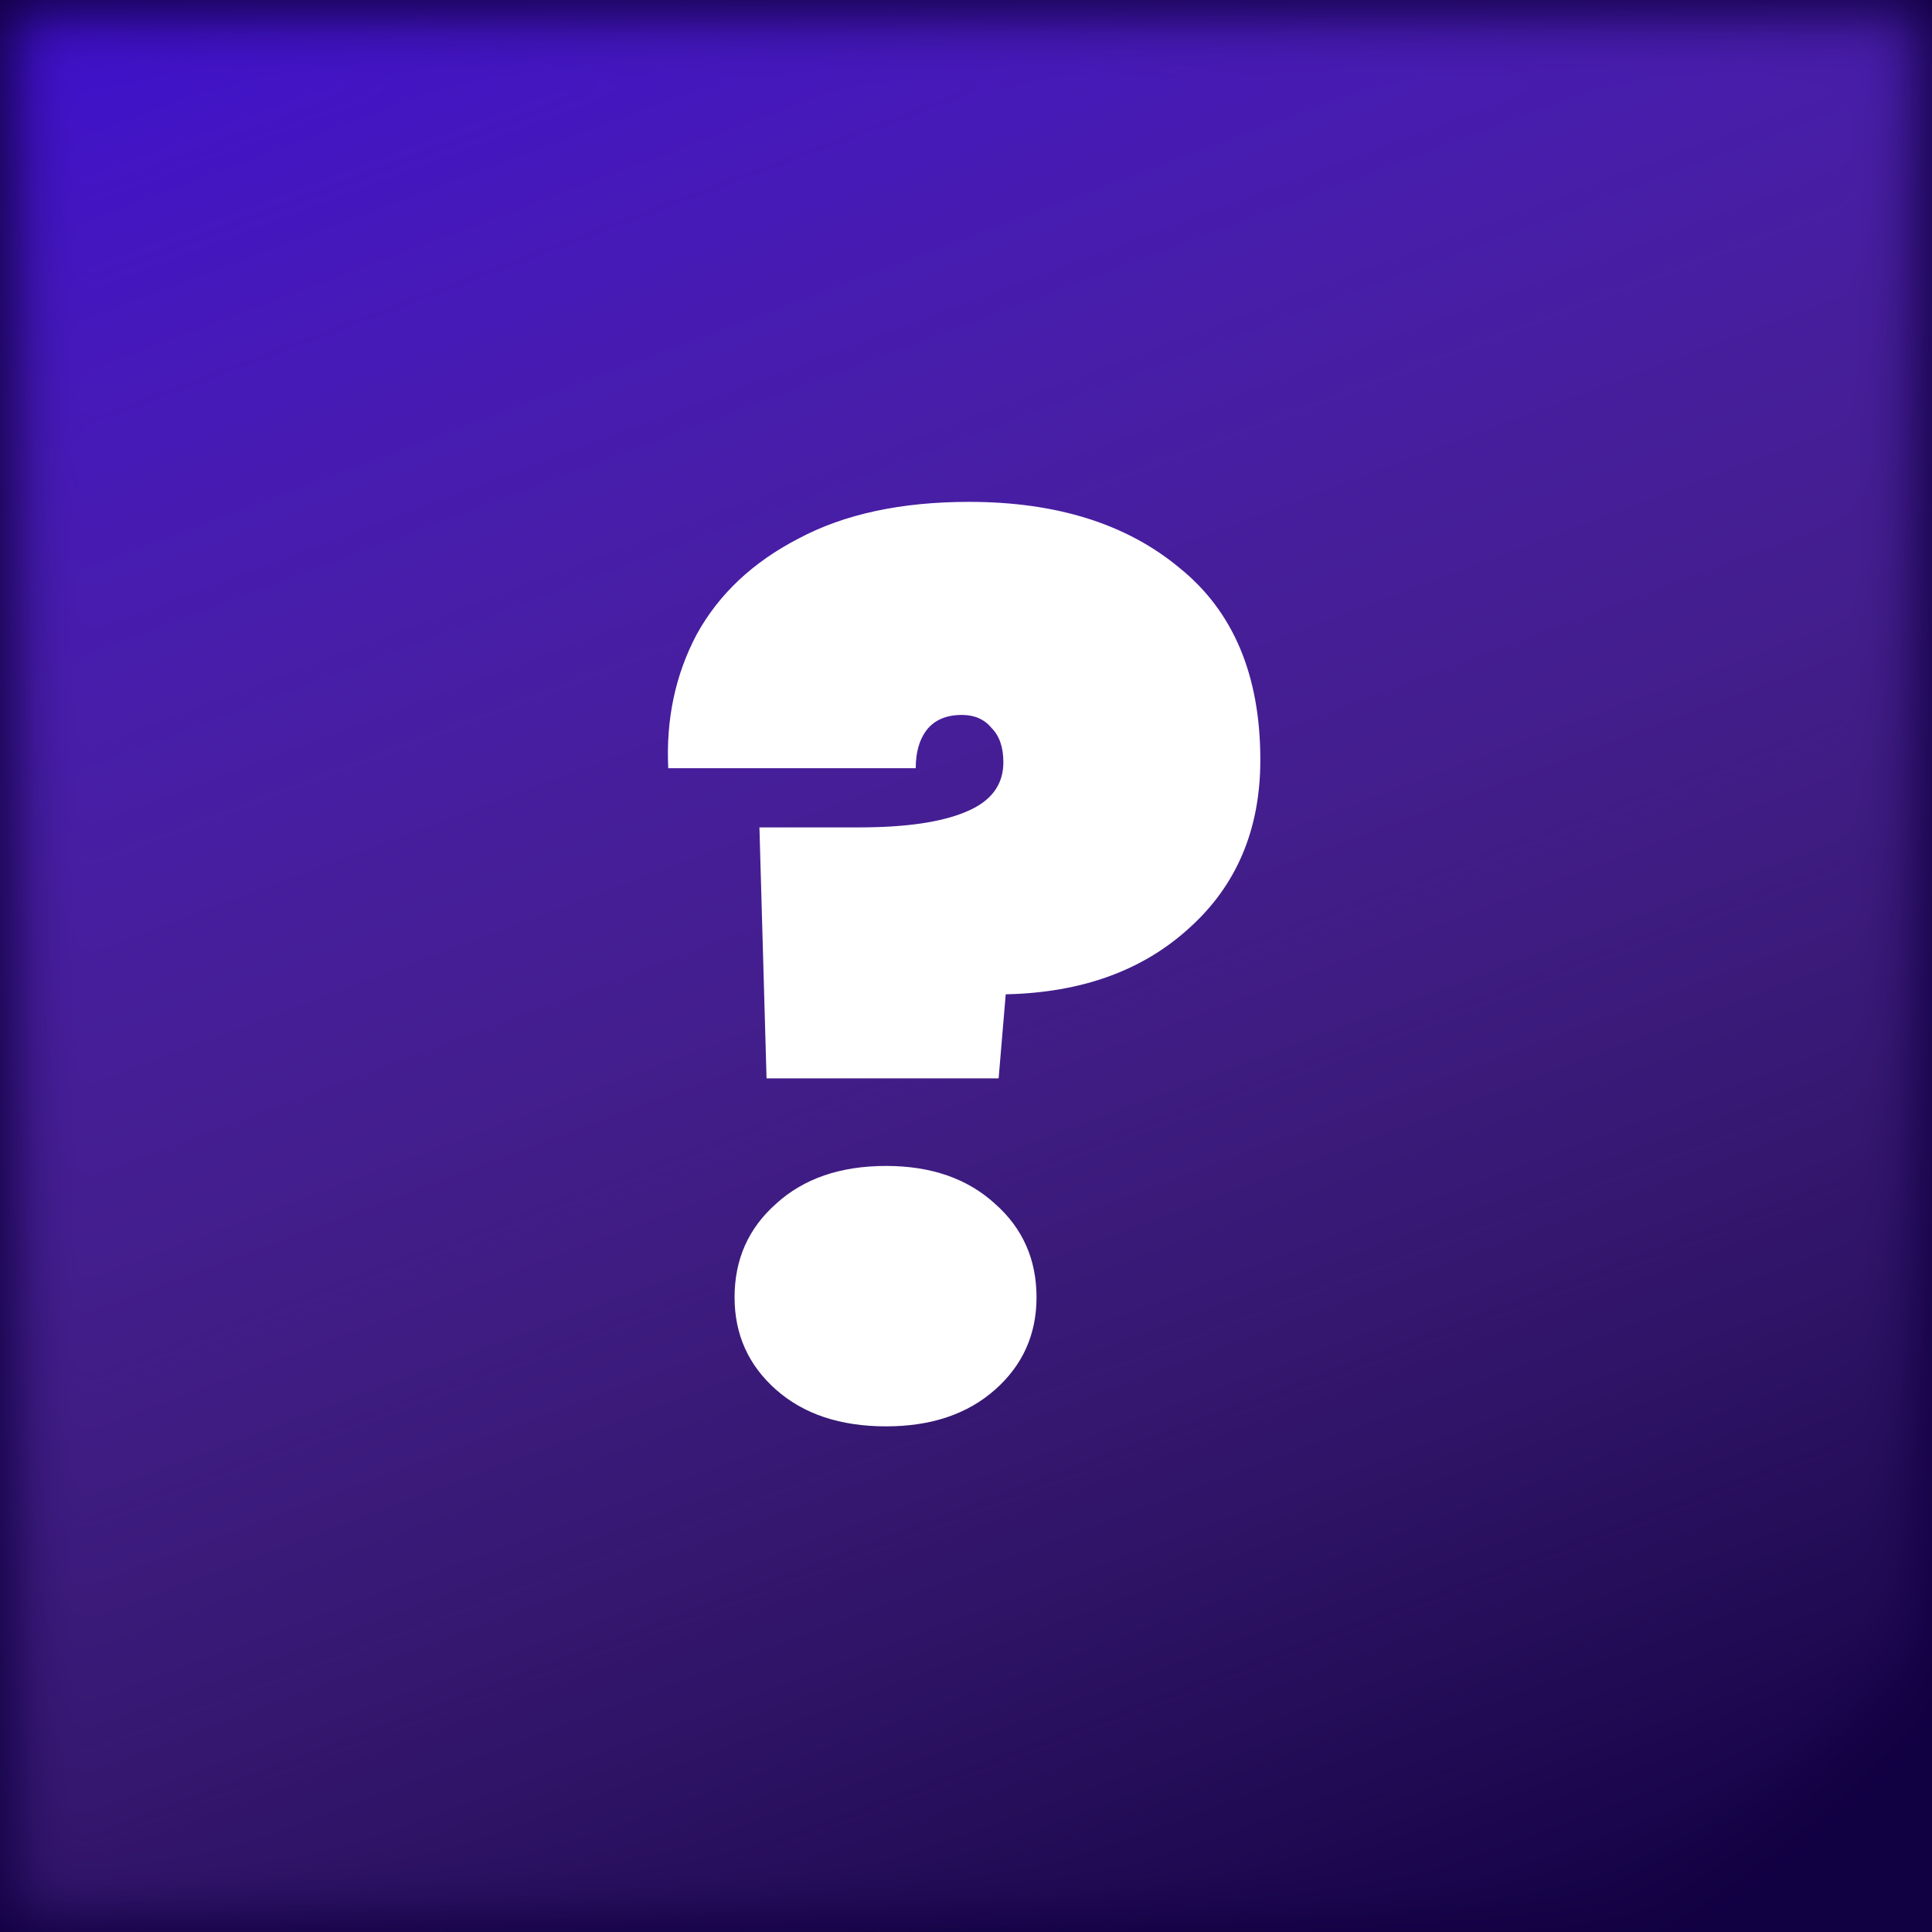
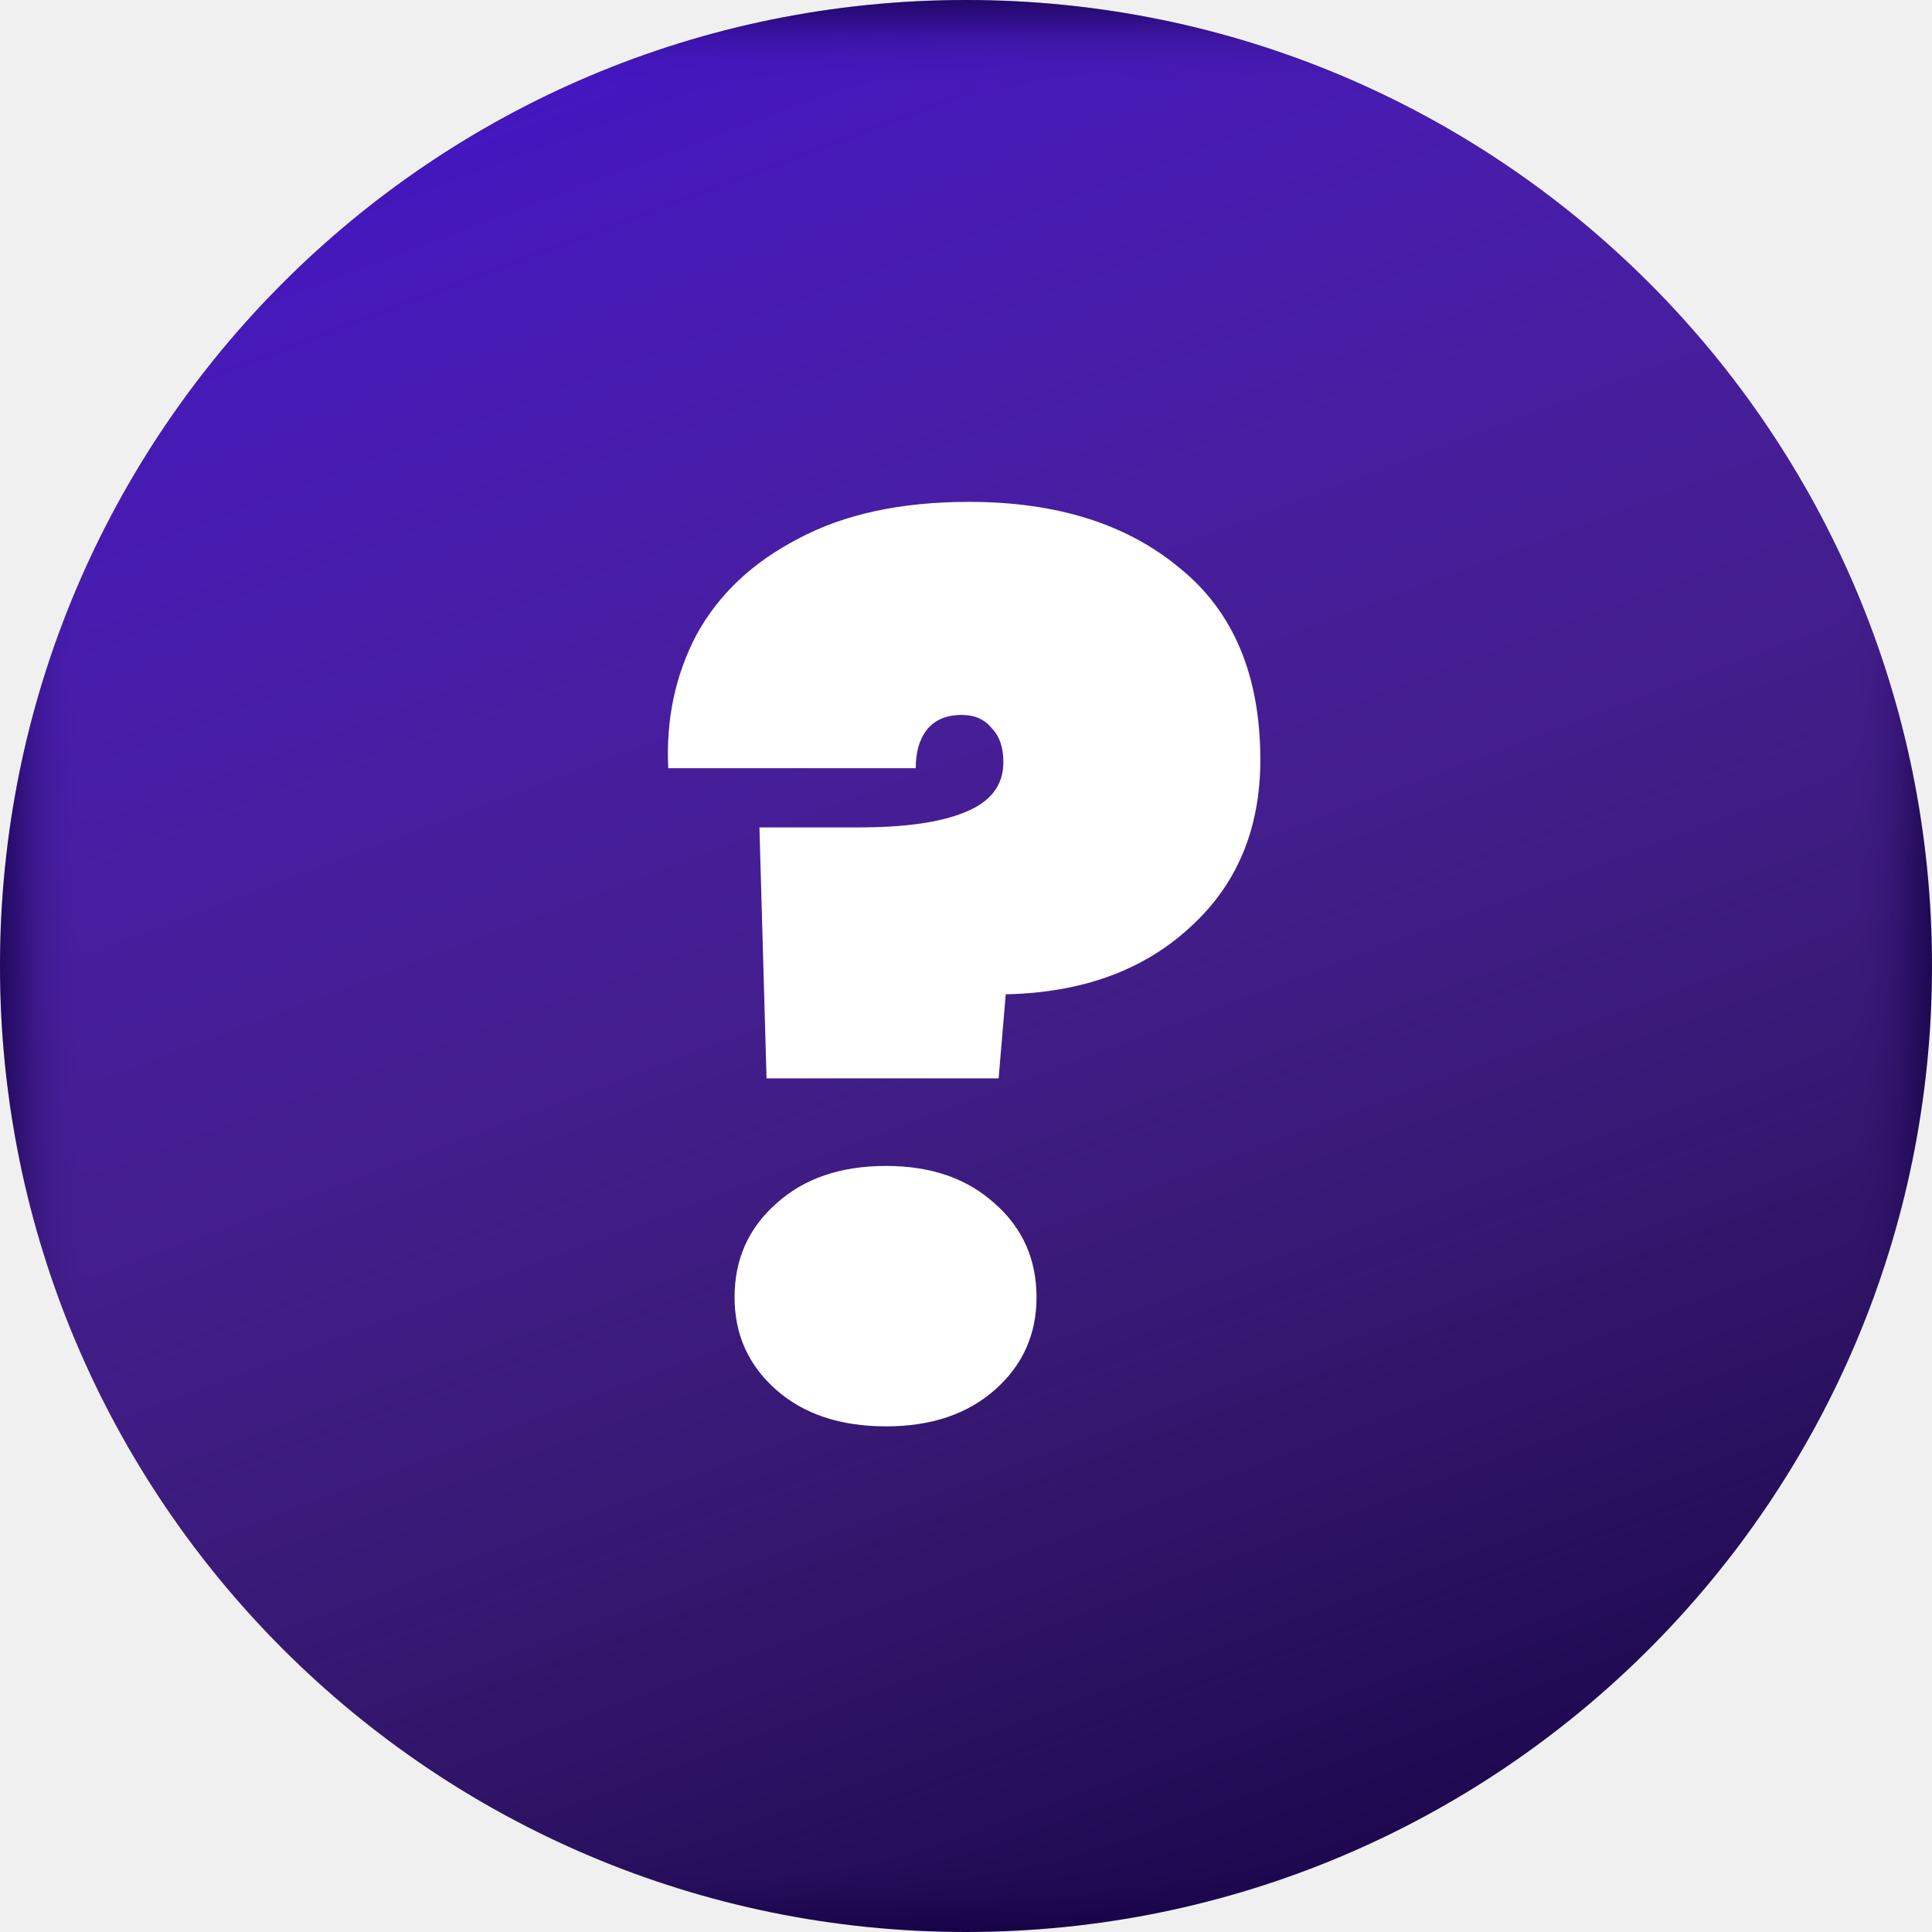
<svg xmlns="http://www.w3.org/2000/svg" width="512" height="512" viewBox="0 0 512 512" fill="none">
  <g clip-path="url(#clip0_33_18)">
    <rect width="512" height="512" fill="#110042" />
    <g filter="url(#filter0_f_33_18)">
      <path d="M564.995 72.565C637.484 266.018 540.469 481.214 348.307 553.219C156.144 625.225 -58.398 526.772 -130.887 333.32C-203.376 139.867 -106.361 -75.329 85.801 -147.335C277.964 -219.34 492.506 -120.888 564.995 72.565Z" fill="url(#paint0_linear_33_18)" />
    </g>
    <path d="M256.802 133C280.024 133 298.644 138.856 312.661 150.567C326.887 162.07 334 179.009 334 201.387C334 219.79 327.724 234.639 315.171 245.932C302.828 257.225 286.614 263.081 266.53 263.499L264.648 285.772H203.141L201.258 219.268H227.618C239.961 219.268 249.375 217.908 255.861 215.189C262.556 212.471 265.903 208.079 265.903 202.014C265.903 198.041 264.857 195.008 262.765 192.917C260.882 190.616 258.267 189.466 254.919 189.466C250.735 189.466 247.597 190.825 245.505 193.544C243.622 196.054 242.681 199.4 242.681 203.583H177.094C176.467 190.616 178.977 178.8 184.626 168.134C190.483 157.469 199.479 148.999 211.613 142.725C223.747 136.242 238.81 133 256.802 133ZM234.835 378C222.701 378 212.973 374.758 205.651 368.275C198.329 361.792 194.668 353.636 194.668 343.807C194.668 333.768 198.329 325.507 205.651 319.024C212.973 312.332 222.701 308.986 234.835 308.986C246.76 308.986 256.384 312.332 263.706 319.024C271.028 325.507 274.69 333.768 274.69 343.807C274.69 353.636 271.028 361.792 263.706 368.275C256.384 374.758 246.76 378 234.835 378Z" fill="white" />
  </g>
  <defs>
    <filter id="filter0_f_33_18" x="-174.396" y="-190.388" width="782.899" height="786.661" filterUnits="userSpaceOnUse" color-interpolation-filters="sRGB">
      <feFlood flood-opacity="0" result="BackgroundImageFix" />
      <feBlend mode="normal" in="SourceGraphic" in2="BackgroundImageFix" result="shape" />
      <feGaussianBlur stdDeviation="9.737" result="effect1_foregroundBlur_33_18" />
    </filter>
    <linearGradient id="paint0_linear_33_18" x1="85.801" y1="-147.335" x2="348.307" y2="553.219" gradientUnits="userSpaceOnUse">
      <stop stop-color="#3000E0" />
      <stop offset="1" stop-color="#C57AFF" stop-opacity="0" />
    </linearGradient>
    <clipPath id="clip0_33_18">
-       <rect width="512" height="512" fill="white" />
+       <rect width="512" height="512" rx="256" fill="white" />
    </clipPath>
  </defs>
</svg>
